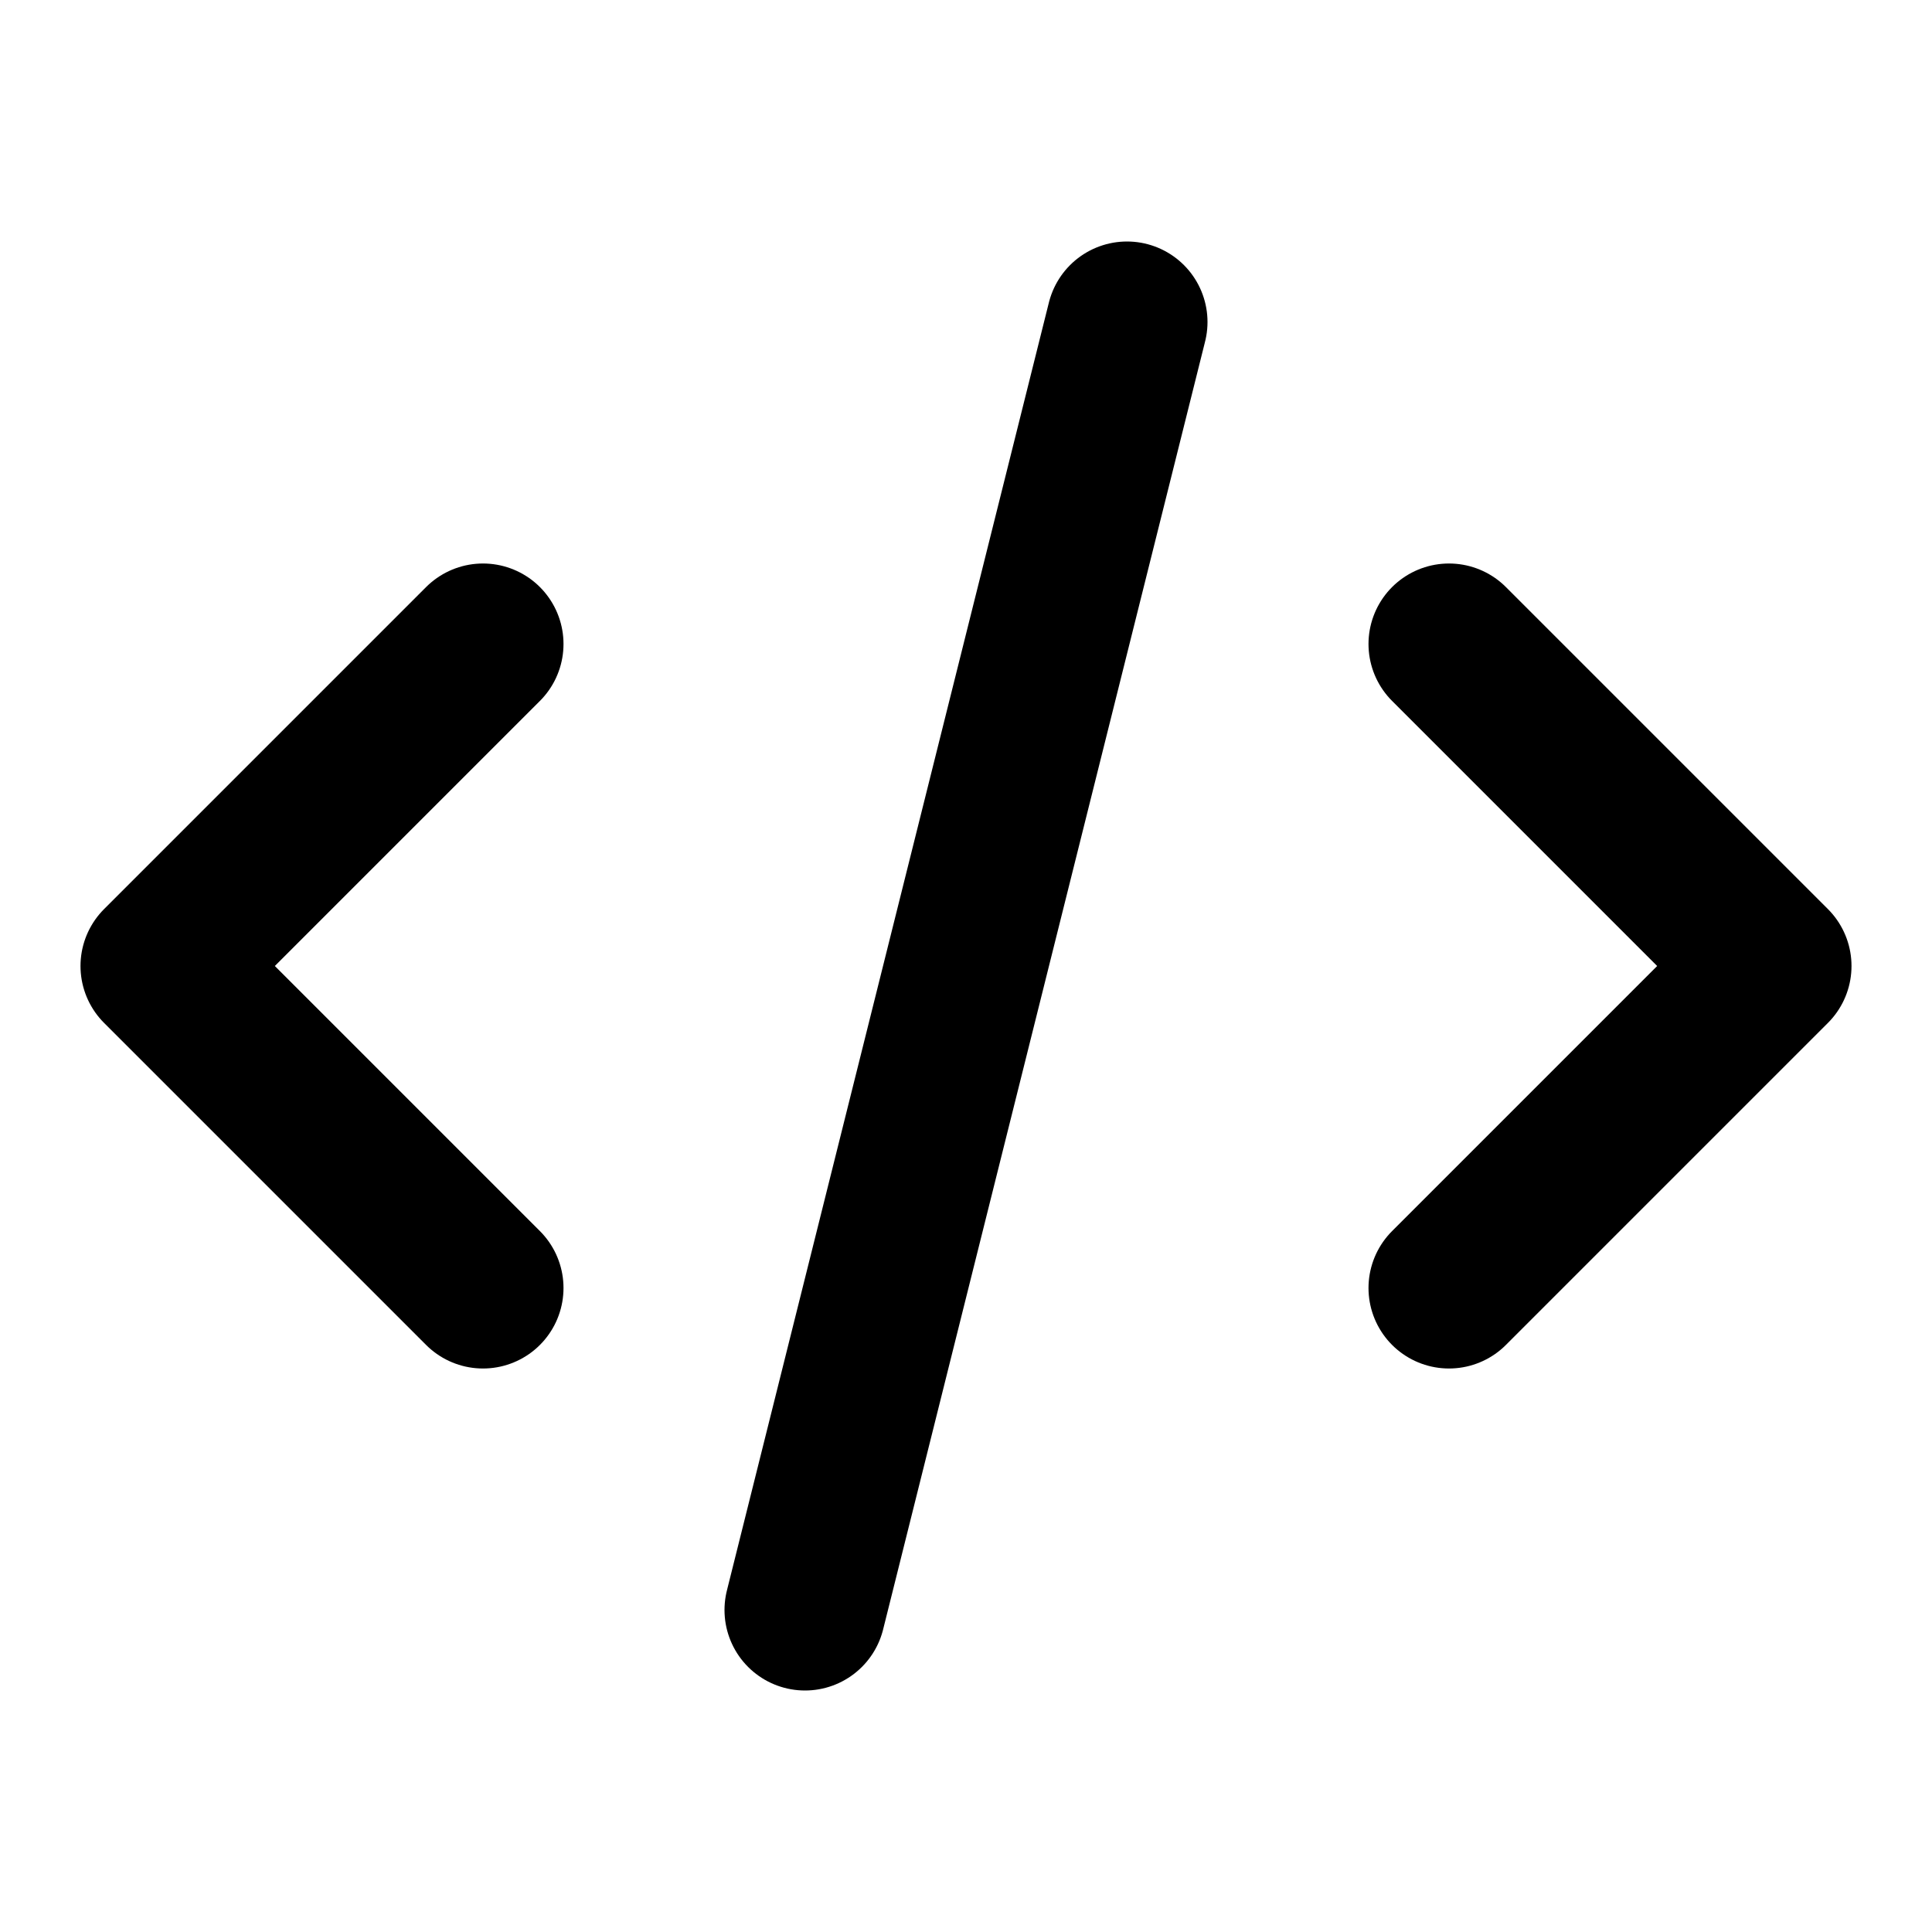
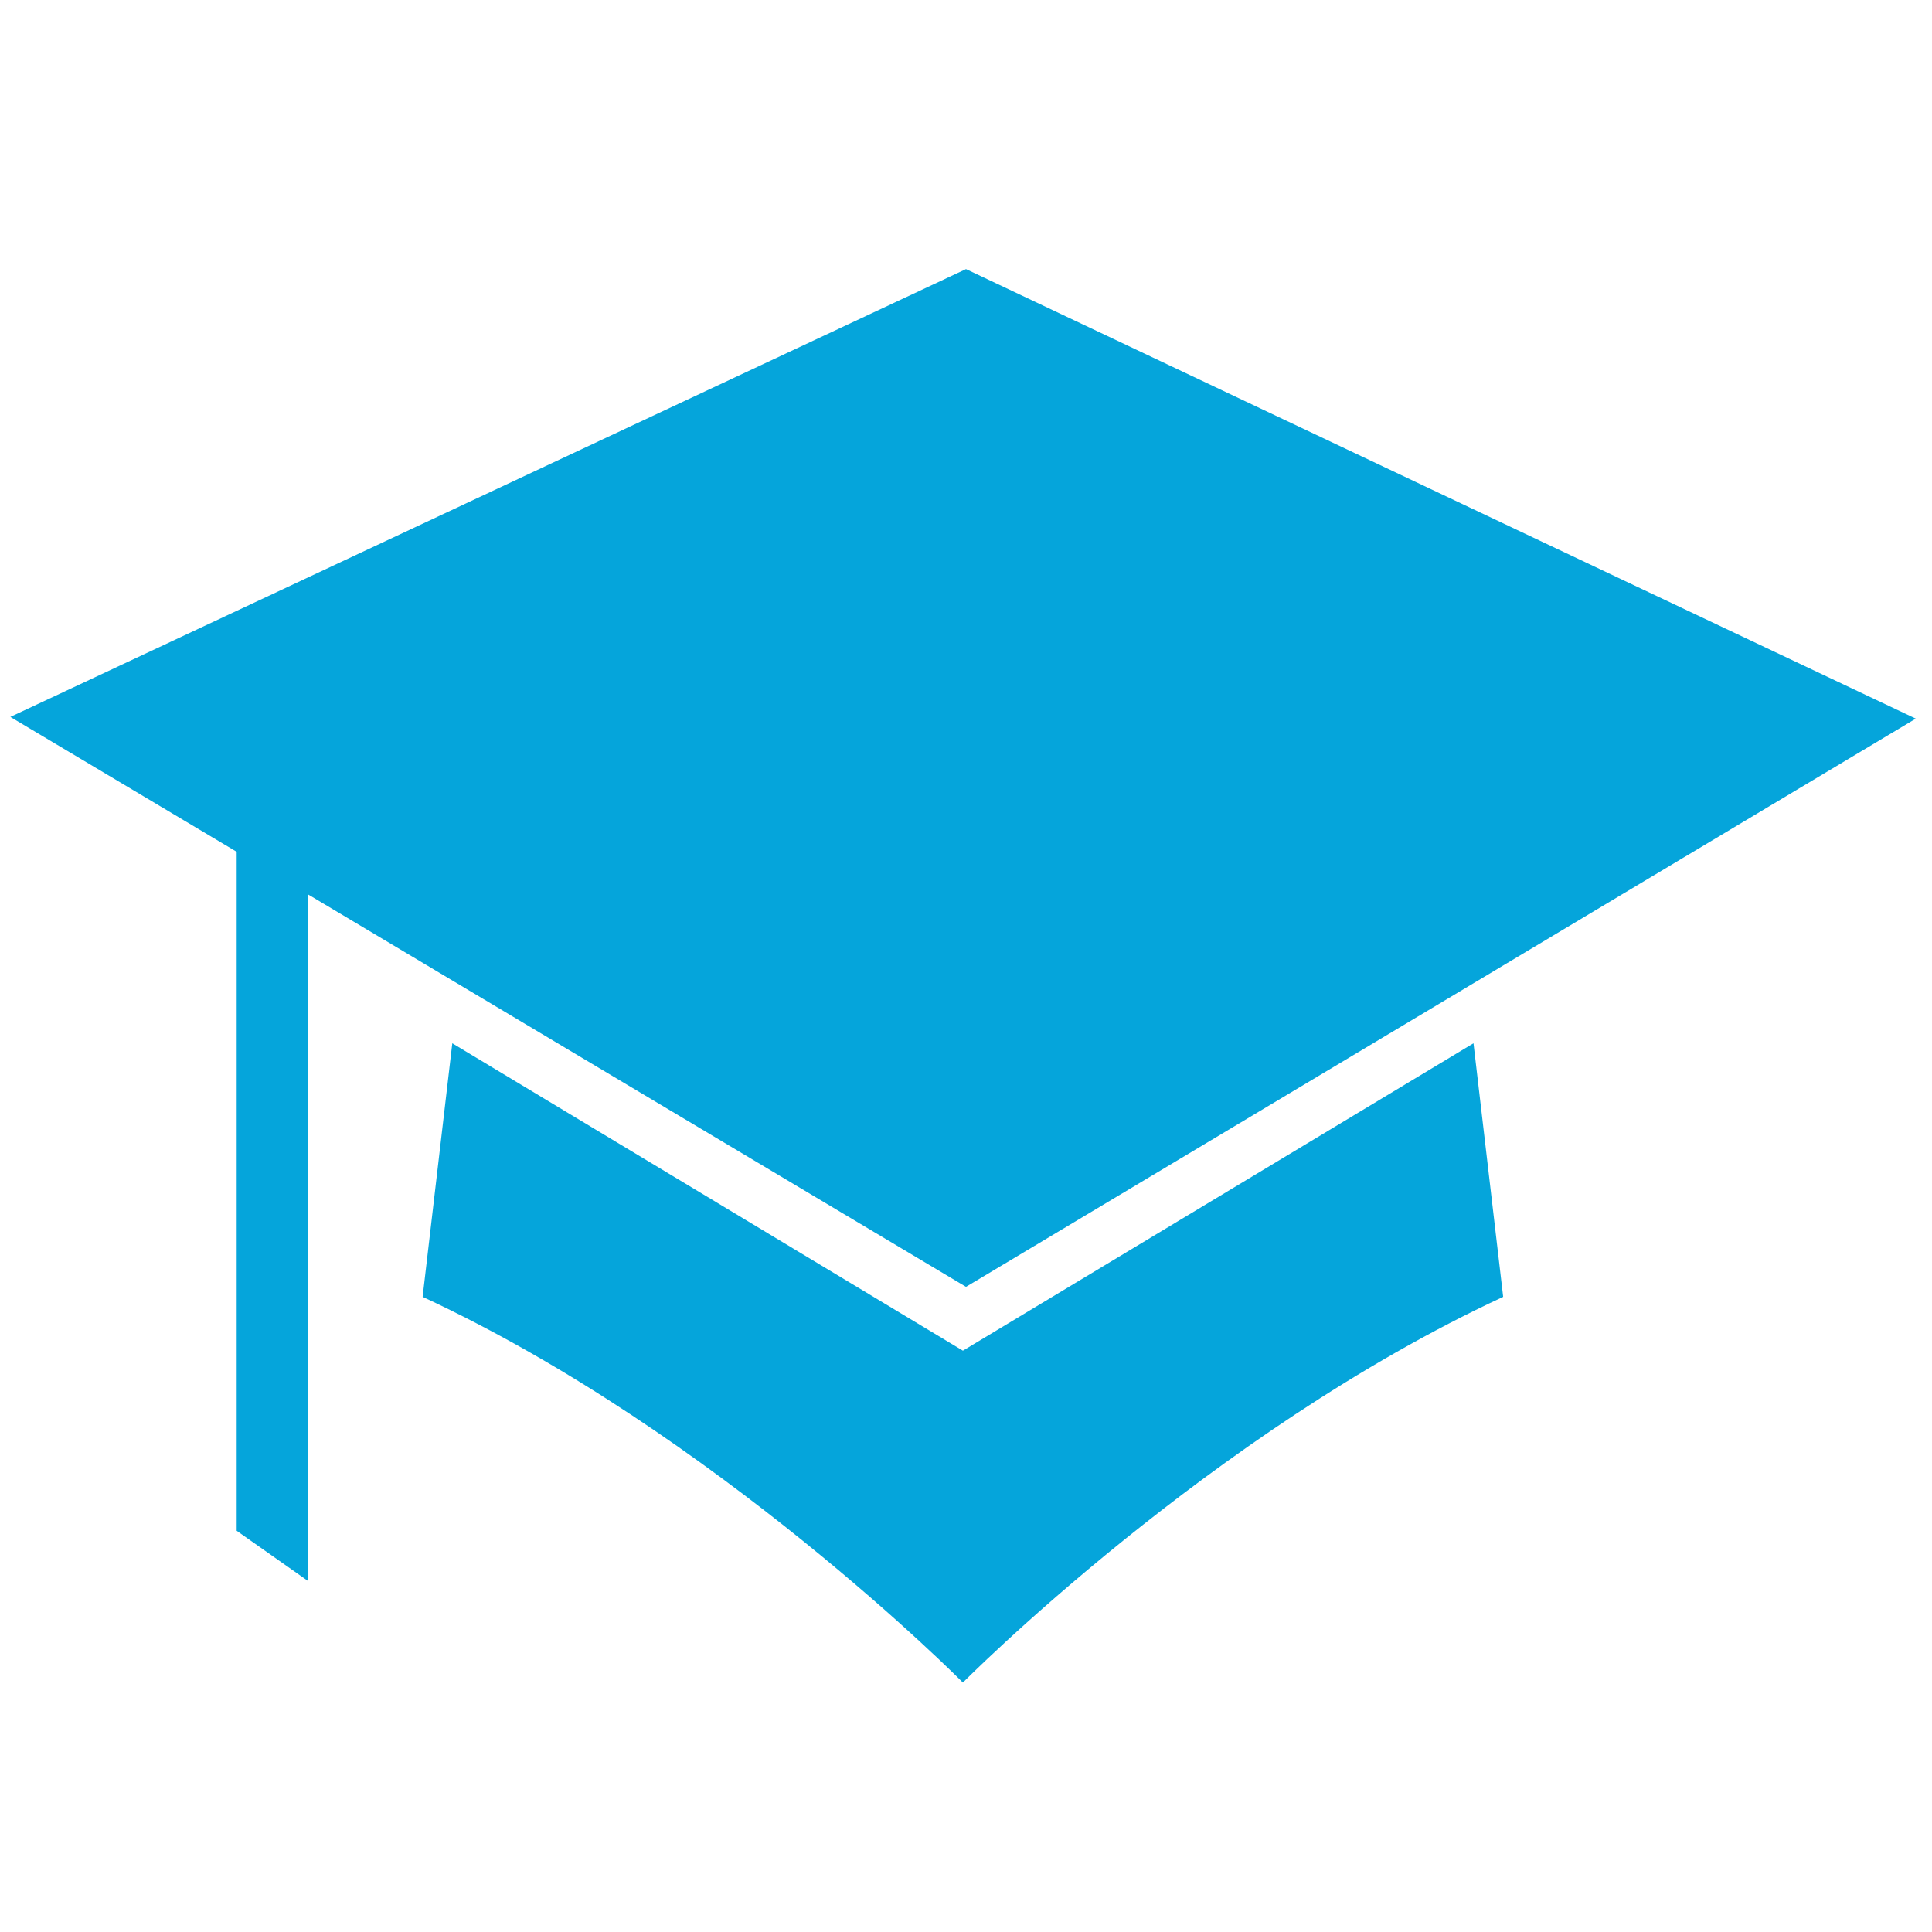
- <svg xmlns="http://www.w3.org/2000/svg" fill="none" viewBox="0 0 24 24" stroke="currentColor">
-   <path stroke-linecap="round" stroke-linejoin="round" stroke-width="2" d="M10 20l4-16m4 4l4 4-4 4M6 16l-4-4 4-4" />
+ <svg xmlns="http://www.w3.org/2000/svg" version="1.1" id="Layer_1" x="0px" y="0px" viewBox="0 0 560 560" style="enable-background:new 0 0 560 560;" xml:space="preserve">
+   <style type="text/css">
+ 	.st0{fill:#05A5DB;}
+ </style>
+   <path id="XMLID_15_" class="st0" d="M427.1,302.4l8.6,73.5c-85.1,39.5-156.6,111.8-156.6,111.8s-71.5-72.3-156.6-111.8l8.6-73.5  l148,89.1L427.1,302.4z M555.3,208.3L280,373L89.2,259.2v199l-20.6-14.5V246.9L3,207.8L280,78L555.3,208.3z" />
</svg>
